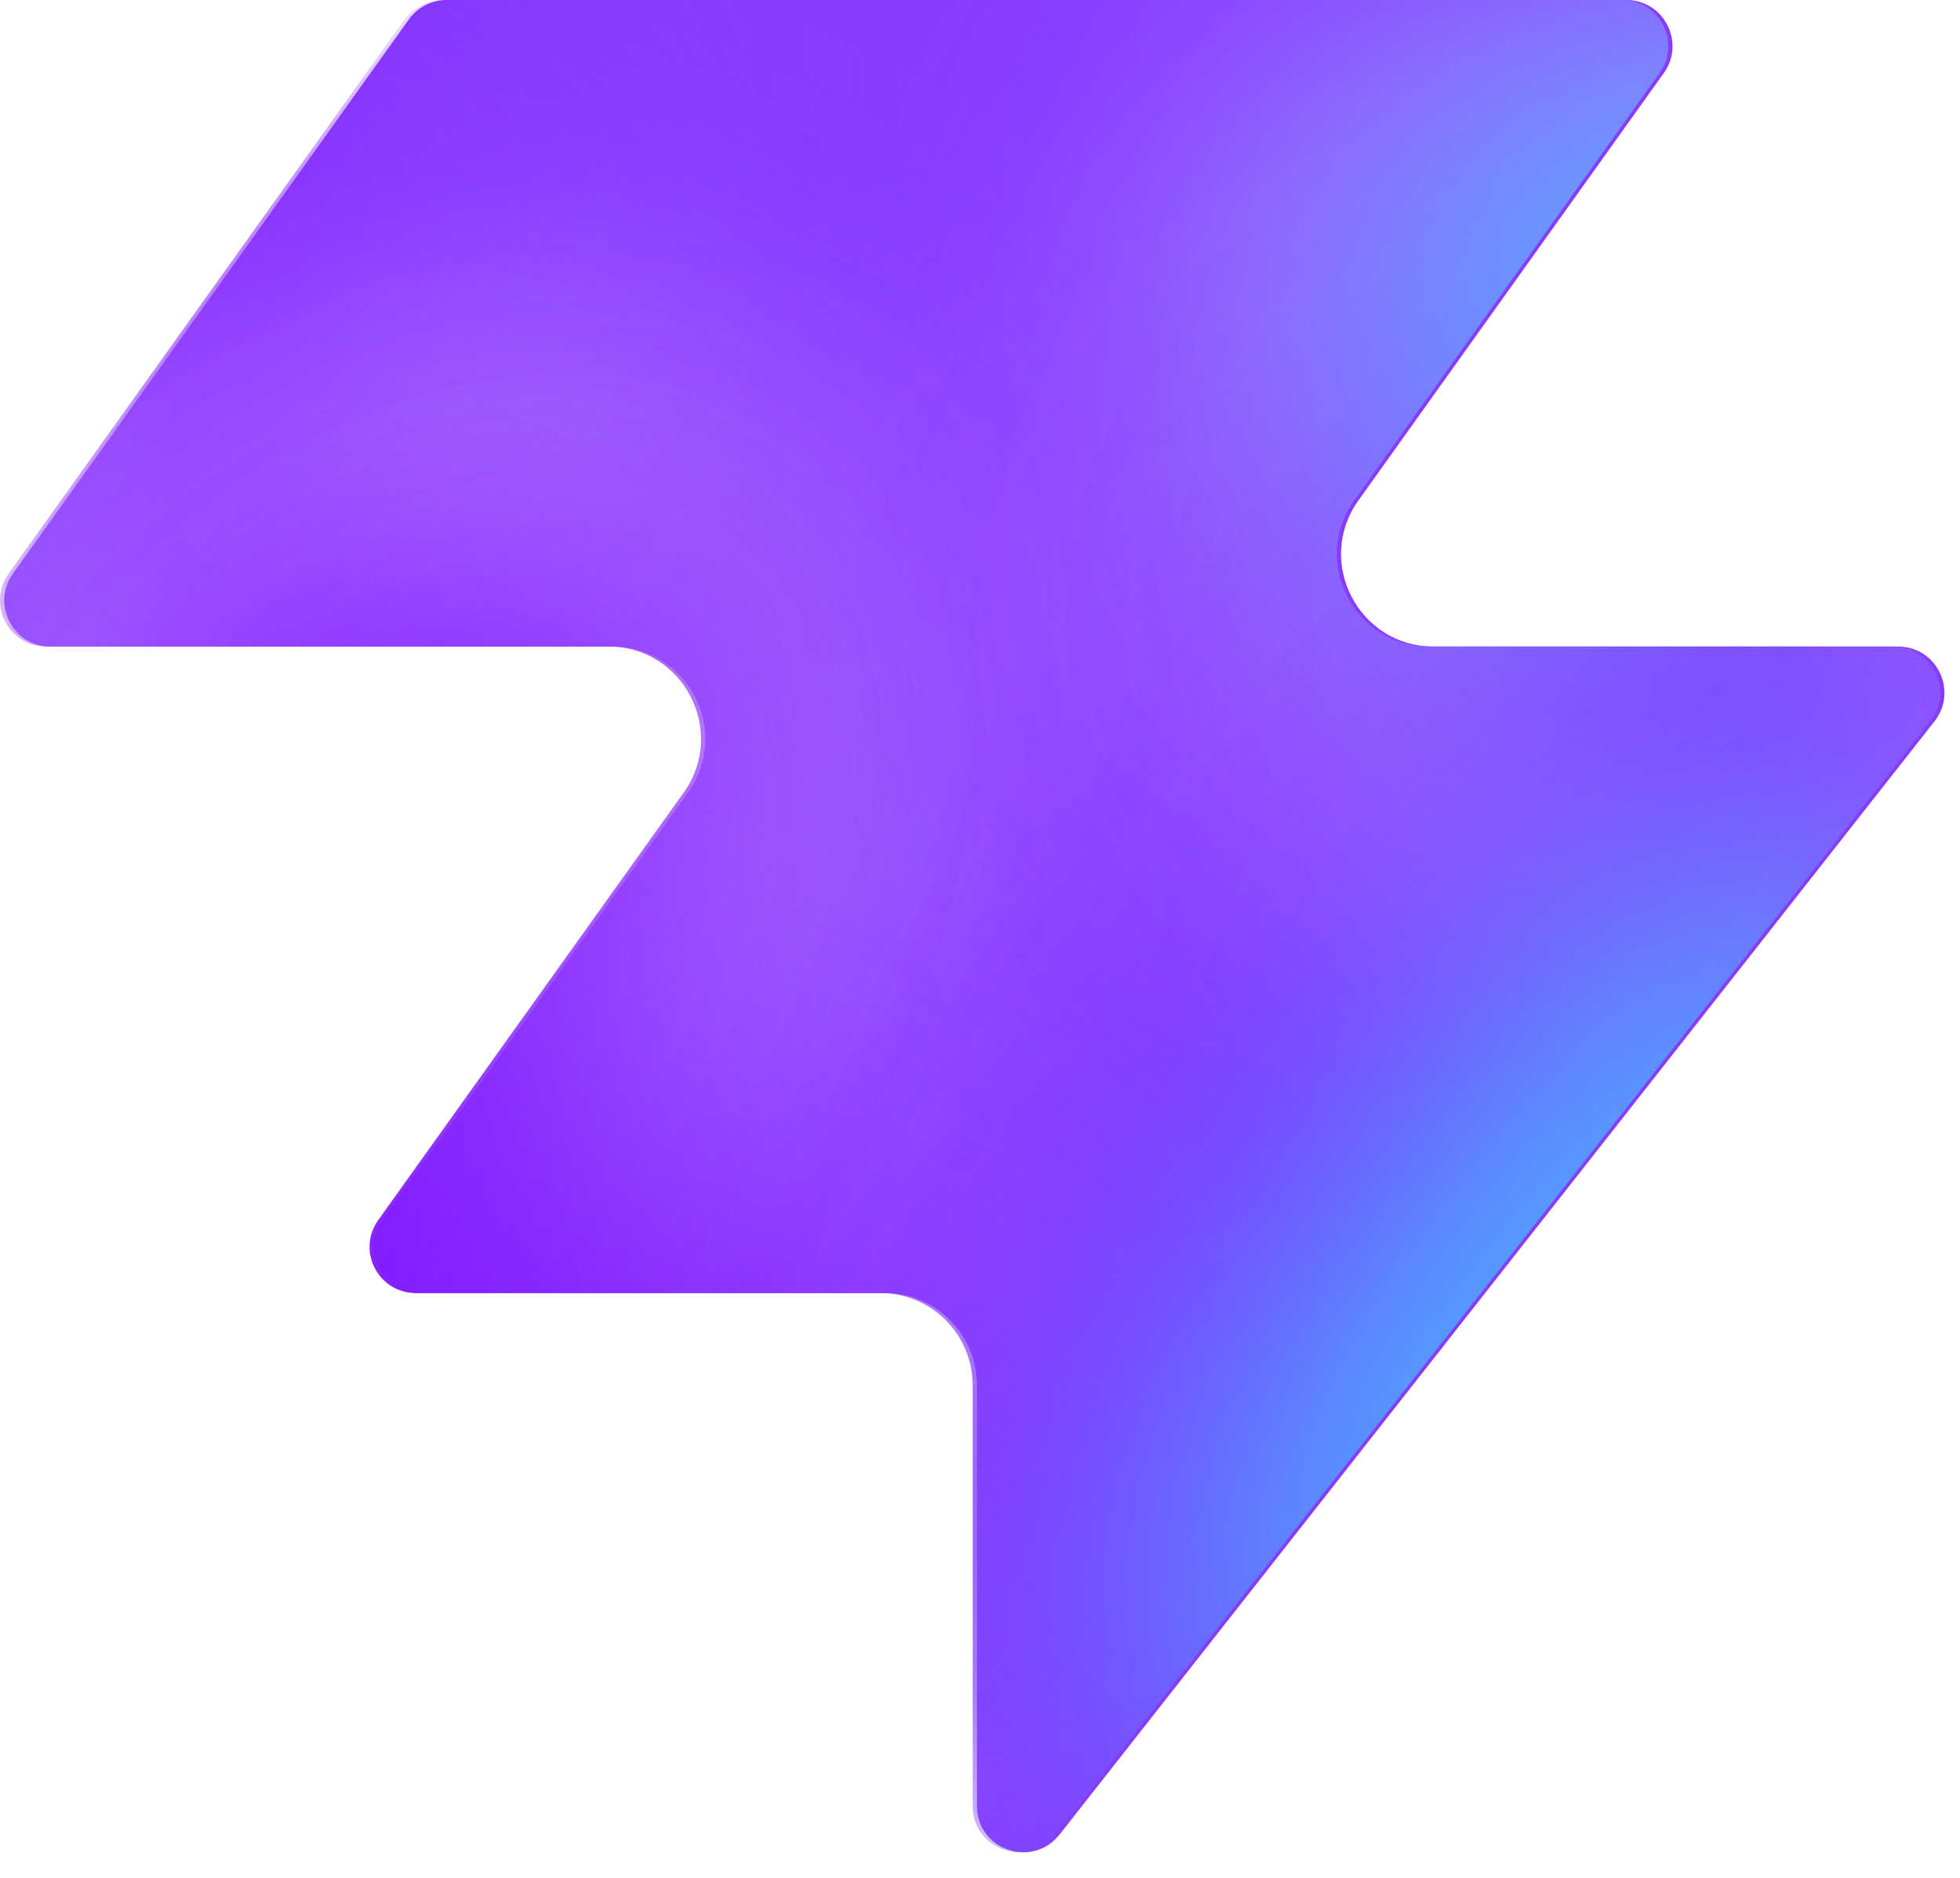
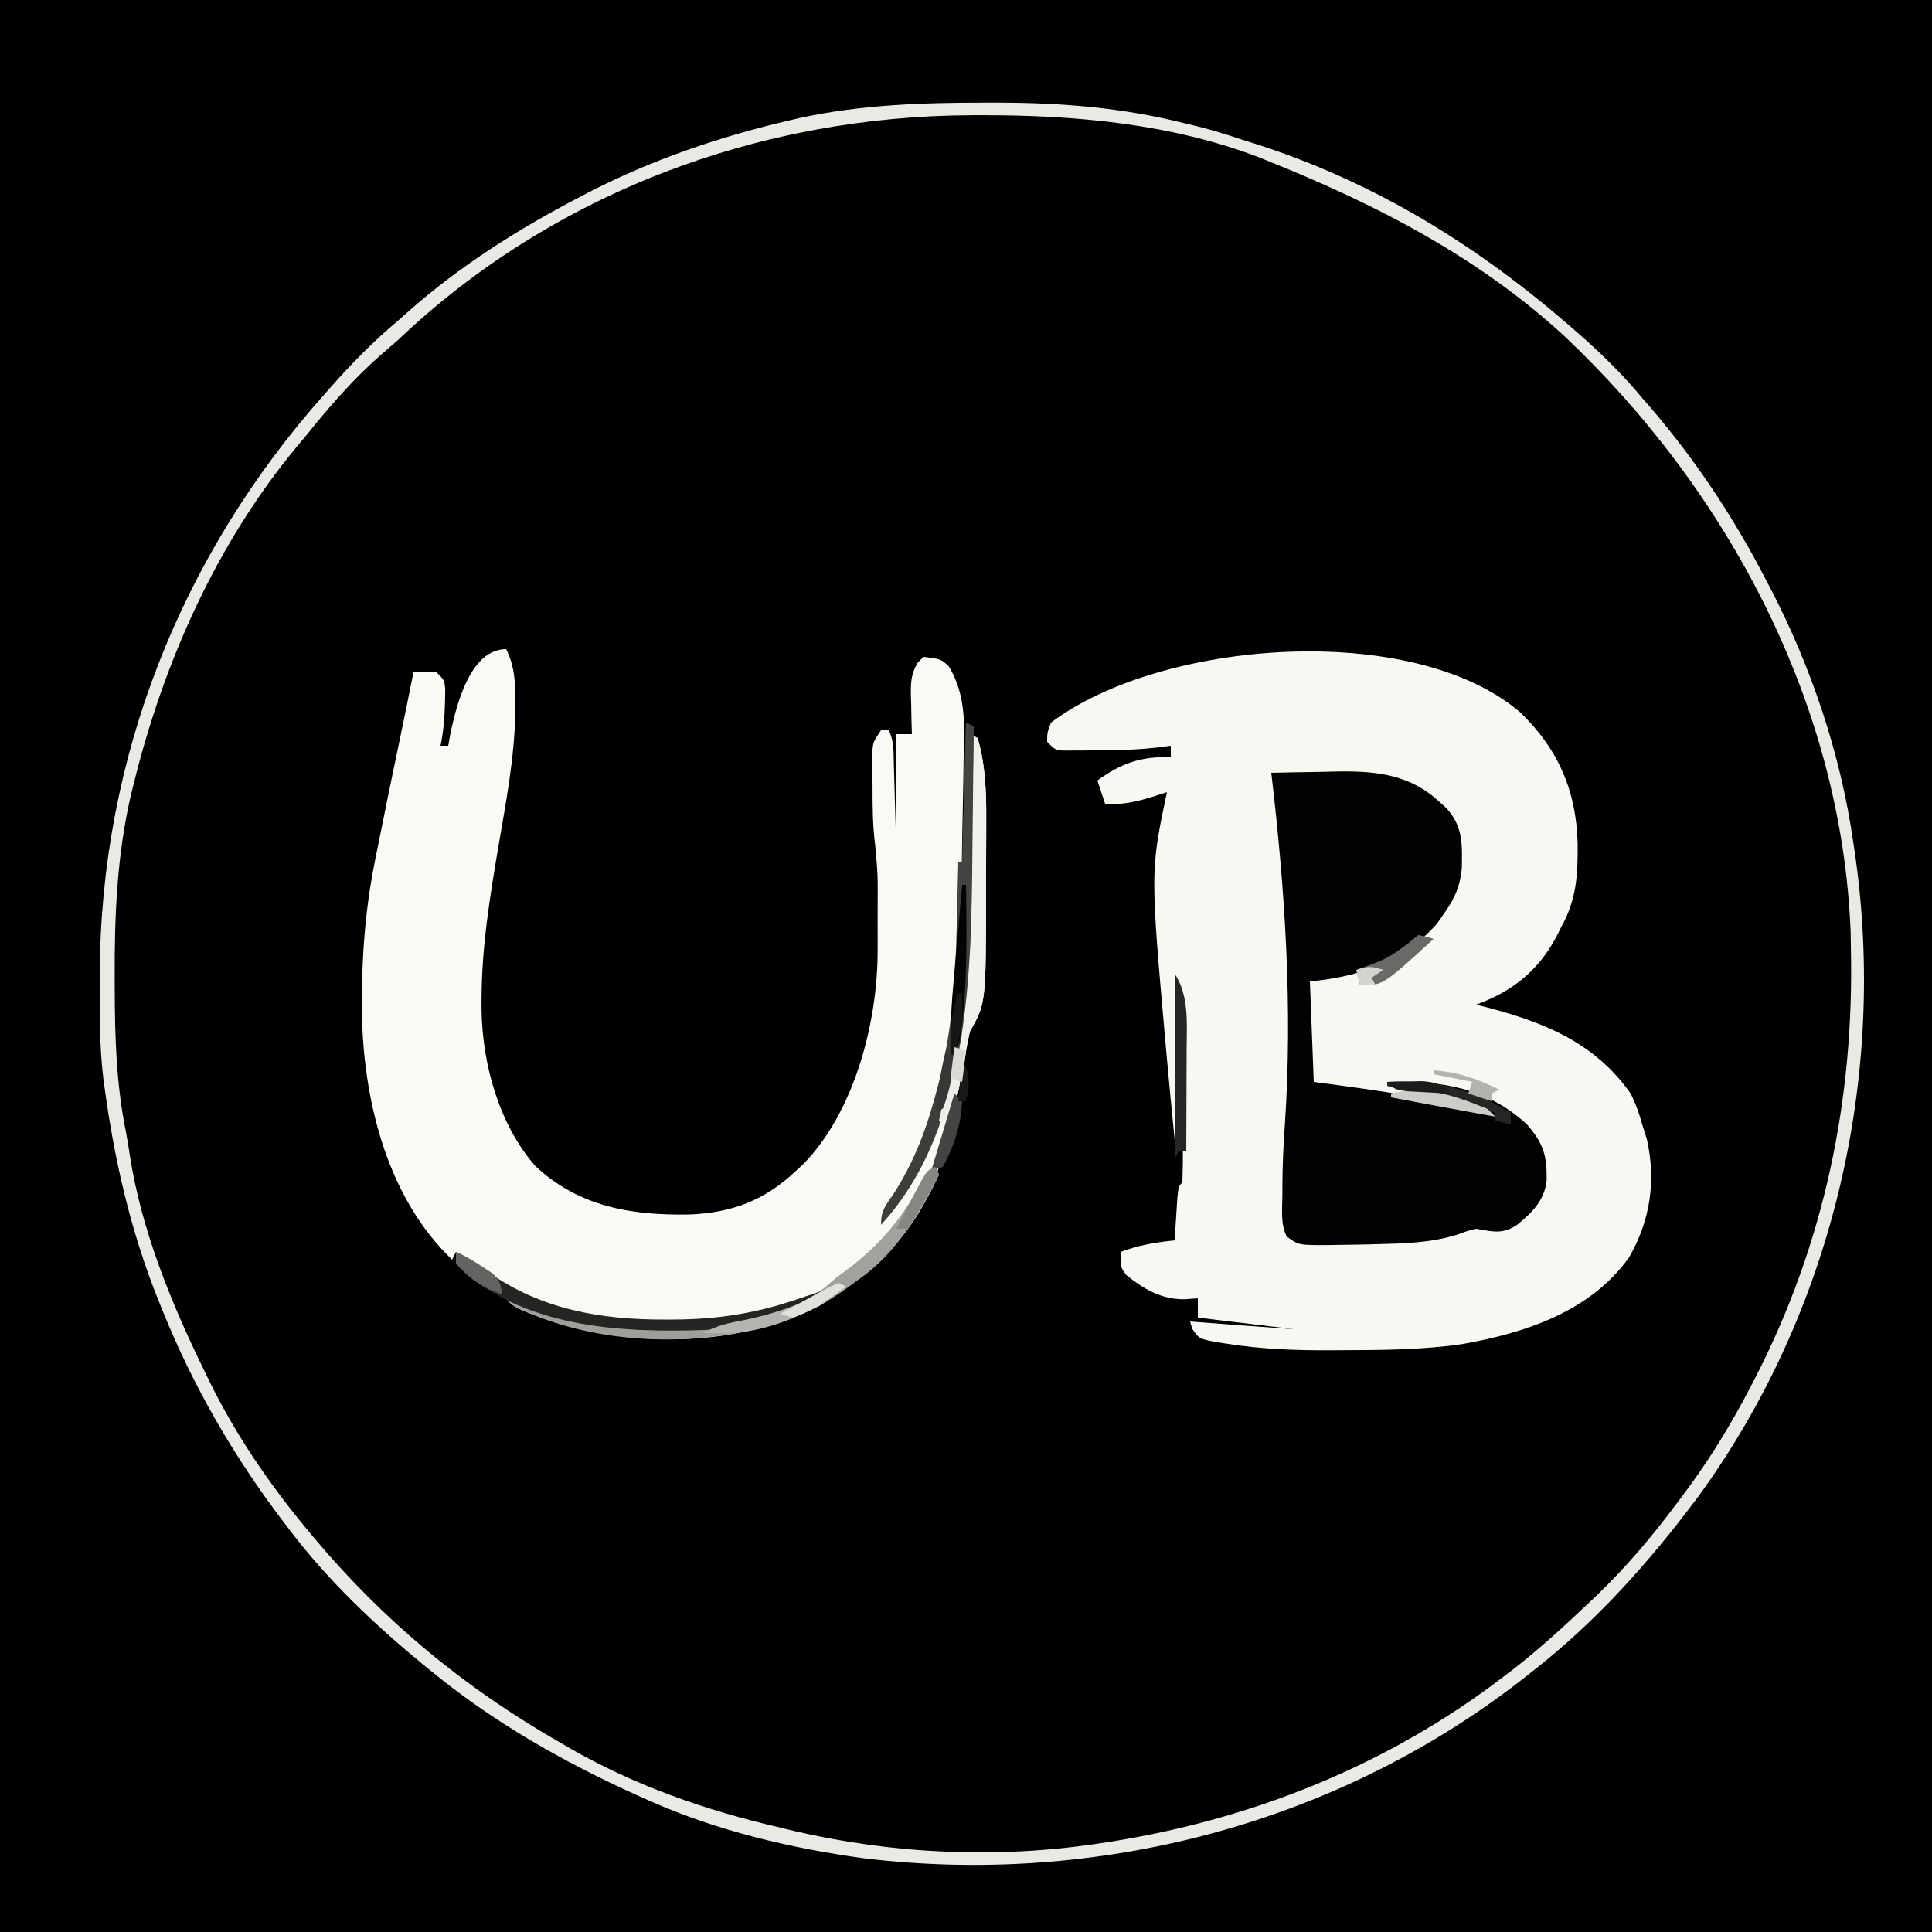
- <svg xmlns="http://www.w3.org/2000/svg" width="48" height="46" fill="none" viewBox="0 0 48 46">
-   <path fill="#863bff" d="M25.946 44.938c-.664.845-2.021.375-2.021-.698V33.937a2.26 2.26 0 0 0-2.262-2.262H10.287c-.92 0-1.456-1.04-.92-1.788l7.48-10.471c1.07-1.497 0-3.578-1.842-3.578H1.237c-.92 0-1.456-1.04-.92-1.788L10.013.474c.214-.297.556-.474.92-.474h28.894c.92 0 1.456 1.04.92 1.788l-7.48 10.471c-1.07 1.498 0 3.579 1.842 3.579h11.377c.943 0 1.473 1.088.89 1.83L25.947 44.94z" style="fill:#863bff;fill:color(display-p3 .525 .23 1);fill-opacity:1" />
-   <mask id="a" width="48" height="46" x="0" y="0" maskUnits="userSpaceOnUse" style="mask-type:alpha">
-     <path fill="#000" d="M25.842 44.938c-.664.844-2.021.375-2.021-.698V33.937a2.26 2.26 0 0 0-2.262-2.262H10.183c-.92 0-1.456-1.04-.92-1.788l7.48-10.471c1.07-1.498 0-3.579-1.842-3.579H1.133c-.92 0-1.456-1.04-.92-1.787L9.91.473c.214-.297.556-.474.92-.474h28.894c.92 0 1.456 1.04.92 1.788l-7.48 10.471c-1.07 1.498 0 3.578 1.842 3.578h11.377c.943 0 1.473 1.088.89 1.832L25.843 44.94z" style="fill:#000;fill-opacity:1" />
-   </mask>
-   <g mask="url(#a)">
-     <g filter="url(#b)">
-       <ellipse cx="5.508" cy="14.704" fill="#ede6ff" rx="5.508" ry="14.704" style="fill:#ede6ff;fill:color(display-p3 .927 .903 1);fill-opacity:1" transform="matrix(.00324 1 1 -.00324 -4.47 31.516)" />
-     </g>
-     <g filter="url(#c)">
-       <ellipse cx="10.399" cy="29.851" fill="#ede6ff" rx="10.399" ry="29.851" style="fill:#ede6ff;fill:color(display-p3 .927 .903 1);fill-opacity:1" transform="matrix(.00324 1 1 -.00324 -39.328 7.883)" />
-     </g>
-     <g filter="url(#d)">
-       <ellipse cx="5.508" cy="30.487" fill="#7e14ff" rx="5.508" ry="30.487" style="fill:#7e14ff;fill:color(display-p3 .492 .077 1);fill-opacity:1" transform="rotate(89.814 -25.913 -14.639)scale(1 -1)" />
-     </g>
-     <g filter="url(#e)">
-       <ellipse cx="5.508" cy="30.599" fill="#7e14ff" rx="5.508" ry="30.599" style="fill:#7e14ff;fill:color(display-p3 .492 .077 1);fill-opacity:1" transform="rotate(89.814 -32.644 -3.334)scale(1 -1)" />
-     </g>
-     <g filter="url(#f)">
-       <ellipse cx="5.508" cy="30.599" fill="#7e14ff" rx="5.508" ry="30.599" style="fill:#7e14ff;fill:color(display-p3 .492 .077 1);fill-opacity:1" transform="matrix(.00324 1 1 -.00324 -34.34 30.47)" />
-     </g>
-     <g filter="url(#g)">
-       <ellipse cx="14.072" cy="22.078" fill="#ede6ff" rx="14.072" ry="22.078" style="fill:#ede6ff;fill:color(display-p3 .927 .903 1);fill-opacity:1" transform="rotate(93.35 24.506 48.493)scale(-1 1)" />
-     </g>
-     <g filter="url(#h)">
-       <ellipse cx="3.47" cy="21.501" fill="#7e14ff" rx="3.47" ry="21.501" style="fill:#7e14ff;fill:color(display-p3 .492 .077 1);fill-opacity:1" transform="rotate(89.009 28.708 47.59)scale(-1 1)" />
-     </g>
-     <g filter="url(#i)">
-       <ellipse cx="3.47" cy="21.501" fill="#7e14ff" rx="3.47" ry="21.501" style="fill:#7e14ff;fill:color(display-p3 .492 .077 1);fill-opacity:1" transform="rotate(89.009 28.708 47.59)scale(-1 1)" />
-     </g>
-     <g filter="url(#j)">
-       <ellipse cx=".387" cy="8.972" fill="#7e14ff" rx="4.407" ry="29.108" style="fill:#7e14ff;fill:color(display-p3 .492 .077 1);fill-opacity:1" transform="rotate(39.51 .387 8.972)" />
-     </g>
-     <g filter="url(#k)">
-       <ellipse cx="47.523" cy="-6.092" fill="#7e14ff" rx="4.407" ry="29.108" style="fill:#7e14ff;fill:color(display-p3 .492 .077 1);fill-opacity:1" transform="rotate(37.892 47.523 -6.092)" />
-     </g>
-     <g filter="url(#l)">
-       <ellipse cx="41.412" cy="6.333" fill="#47bfff" rx="5.971" ry="9.665" style="fill:#47bfff;fill:color(display-p3 .28 .748 1);fill-opacity:1" transform="rotate(37.892 41.412 6.333)" />
-     </g>
-     <g filter="url(#m)">
-       <ellipse cx="-1.879" cy="38.332" fill="#7e14ff" rx="4.407" ry="29.108" style="fill:#7e14ff;fill:color(display-p3 .492 .077 1);fill-opacity:1" transform="rotate(37.892 -1.88 38.332)" />
-     </g>
-     <g filter="url(#n)">
-       <ellipse cx="-1.879" cy="38.332" fill="#7e14ff" rx="4.407" ry="29.108" style="fill:#7e14ff;fill:color(display-p3 .492 .077 1);fill-opacity:1" transform="rotate(37.892 -1.88 38.332)" />
-     </g>
-     <g filter="url(#o)">
-       <ellipse cx="35.651" cy="29.907" fill="#7e14ff" rx="4.407" ry="29.108" style="fill:#7e14ff;fill:color(display-p3 .492 .077 1);fill-opacity:1" transform="rotate(37.892 35.651 29.907)" />
-     </g>
-     <g filter="url(#p)">
-       <ellipse cx="38.418" cy="32.4" fill="#47bfff" rx="5.971" ry="15.297" style="fill:#47bfff;fill:color(display-p3 .28 .748 1);fill-opacity:1" transform="rotate(37.892 38.418 32.4)" />
-     </g>
-   </g>
-   <defs>
-     <filter id="b" width="60.045" height="41.654" x="-19.77" y="16.149" color-interpolation-filters="sRGB" filterUnits="userSpaceOnUse">
-       <feFlood flood-opacity="0" result="BackgroundImageFix" />
-       <feBlend in="SourceGraphic" in2="BackgroundImageFix" result="shape" />
-       <feGaussianBlur result="effect1_foregroundBlur_2002_17158" stdDeviation="7.659" />
-     </filter>
-     <filter id="c" width="90.34" height="51.437" x="-54.613" y="-7.533" color-interpolation-filters="sRGB" filterUnits="userSpaceOnUse">
-       <feFlood flood-opacity="0" result="BackgroundImageFix" />
-       <feBlend in="SourceGraphic" in2="BackgroundImageFix" result="shape" />
-       <feGaussianBlur result="effect1_foregroundBlur_2002_17158" stdDeviation="7.659" />
-     </filter>
-     <filter id="d" width="79.355" height="29.4" x="-49.64" y="2.03" color-interpolation-filters="sRGB" filterUnits="userSpaceOnUse">
-       <feFlood flood-opacity="0" result="BackgroundImageFix" />
-       <feBlend in="SourceGraphic" in2="BackgroundImageFix" result="shape" />
-       <feGaussianBlur result="effect1_foregroundBlur_2002_17158" stdDeviation="4.596" />
-     </filter>
-     <filter id="e" width="79.579" height="29.4" x="-45.045" y="20.029" color-interpolation-filters="sRGB" filterUnits="userSpaceOnUse">
-       <feFlood flood-opacity="0" result="BackgroundImageFix" />
-       <feBlend in="SourceGraphic" in2="BackgroundImageFix" result="shape" />
-       <feGaussianBlur result="effect1_foregroundBlur_2002_17158" stdDeviation="4.596" />
-     </filter>
-     <filter id="f" width="79.579" height="29.4" x="-43.513" y="21.178" color-interpolation-filters="sRGB" filterUnits="userSpaceOnUse">
-       <feFlood flood-opacity="0" result="BackgroundImageFix" />
-       <feBlend in="SourceGraphic" in2="BackgroundImageFix" result="shape" />
-       <feGaussianBlur result="effect1_foregroundBlur_2002_17158" stdDeviation="4.596" />
-     </filter>
-     <filter id="g" width="74.749" height="58.852" x="15.756" y="-17.901" color-interpolation-filters="sRGB" filterUnits="userSpaceOnUse">
-       <feFlood flood-opacity="0" result="BackgroundImageFix" />
-       <feBlend in="SourceGraphic" in2="BackgroundImageFix" result="shape" />
-       <feGaussianBlur result="effect1_foregroundBlur_2002_17158" stdDeviation="7.659" />
-     </filter>
-     <filter id="h" width="61.377" height="25.362" x="23.548" y="2.284" color-interpolation-filters="sRGB" filterUnits="userSpaceOnUse">
-       <feFlood flood-opacity="0" result="BackgroundImageFix" />
-       <feBlend in="SourceGraphic" in2="BackgroundImageFix" result="shape" />
-       <feGaussianBlur result="effect1_foregroundBlur_2002_17158" stdDeviation="4.596" />
-     </filter>
-     <filter id="i" width="61.377" height="25.362" x="23.548" y="2.284" color-interpolation-filters="sRGB" filterUnits="userSpaceOnUse">
-       <feFlood flood-opacity="0" result="BackgroundImageFix" />
-       <feBlend in="SourceGraphic" in2="BackgroundImageFix" result="shape" />
-       <feGaussianBlur result="effect1_foregroundBlur_2002_17158" stdDeviation="4.596" />
-     </filter>
-     <filter id="j" width="56.045" height="63.649" x="-27.636" y="-22.853" color-interpolation-filters="sRGB" filterUnits="userSpaceOnUse">
-       <feFlood flood-opacity="0" result="BackgroundImageFix" />
-       <feBlend in="SourceGraphic" in2="BackgroundImageFix" result="shape" />
-       <feGaussianBlur result="effect1_foregroundBlur_2002_17158" stdDeviation="4.596" />
-     </filter>
-     <filter id="k" width="54.814" height="64.646" x="20.116" y="-38.415" color-interpolation-filters="sRGB" filterUnits="userSpaceOnUse">
-       <feFlood flood-opacity="0" result="BackgroundImageFix" />
-       <feBlend in="SourceGraphic" in2="BackgroundImageFix" result="shape" />
-       <feGaussianBlur result="effect1_foregroundBlur_2002_17158" stdDeviation="4.596" />
-     </filter>
-     <filter id="l" width="33.541" height="35.313" x="24.641" y="-11.323" color-interpolation-filters="sRGB" filterUnits="userSpaceOnUse">
-       <feFlood flood-opacity="0" result="BackgroundImageFix" />
-       <feBlend in="SourceGraphic" in2="BackgroundImageFix" result="shape" />
-       <feGaussianBlur result="effect1_foregroundBlur_2002_17158" stdDeviation="4.596" />
-     </filter>
-     <filter id="m" width="54.814" height="64.646" x="-29.286" y="6.009" color-interpolation-filters="sRGB" filterUnits="userSpaceOnUse">
-       <feFlood flood-opacity="0" result="BackgroundImageFix" />
-       <feBlend in="SourceGraphic" in2="BackgroundImageFix" result="shape" />
-       <feGaussianBlur result="effect1_foregroundBlur_2002_17158" stdDeviation="4.596" />
-     </filter>
-     <filter id="n" width="54.814" height="64.646" x="-29.286" y="6.009" color-interpolation-filters="sRGB" filterUnits="userSpaceOnUse">
-       <feFlood flood-opacity="0" result="BackgroundImageFix" />
-       <feBlend in="SourceGraphic" in2="BackgroundImageFix" result="shape" />
-       <feGaussianBlur result="effect1_foregroundBlur_2002_17158" stdDeviation="4.596" />
-     </filter>
-     <filter id="o" width="54.814" height="64.646" x="8.244" y="-2.416" color-interpolation-filters="sRGB" filterUnits="userSpaceOnUse">
-       <feFlood flood-opacity="0" result="BackgroundImageFix" />
-       <feBlend in="SourceGraphic" in2="BackgroundImageFix" result="shape" />
-       <feGaussianBlur result="effect1_foregroundBlur_2002_17158" stdDeviation="4.596" />
-     </filter>
-     <filter id="p" width="39.409" height="43.623" x="18.713" y="10.588" color-interpolation-filters="sRGB" filterUnits="userSpaceOnUse">
-       <feFlood flood-opacity="0" result="BackgroundImageFix" />
-       <feBlend in="SourceGraphic" in2="BackgroundImageFix" result="shape" />
-       <feGaussianBlur result="effect1_foregroundBlur_2002_17158" stdDeviation="4.596" />
-     </filter>
-   </defs>
+ <svg xmlns="http://www.w3.org/2000/svg" version="1.1" width="500" height="500">
+   <path d="M0 0 C165 0 330 0 500 0 C500 165 500 330 500 500 C335 500 170 500 0 500 C0 335 0 170 0 0 Z " fill="#000000" transform="translate(0,0)" />
+   <path d="M0 0 C165 0 330 0 500 0 C500 165 500 330 500 500 C335 500 170 500 0 500 C0 335 0 170 0 0 Z M211 30 C209.885 30.199 208.77 30.398 207.621 30.602 C205.044 31.101 202.492 31.65 199.938 32.25 C199.031 32.463 198.124 32.675 197.19 32.895 C166.926 40.264 136.67 54.59 113 75 C111.957 75.874 110.913 76.746 109.867 77.617 C96.677 88.463 96.677 88.463 84.883 100.754 C83.492 102.413 82.064 104.042 80.617 105.652 C51.301 138.572 31.922 182.247 27 226 C26.907 226.794 26.814 227.588 26.719 228.406 C25.848 236.717 25.758 245.027 25.75 253.375 C25.749 254.126 25.748 254.876 25.747 255.65 C25.757 267.149 26.389 278.262 28.547 289.584 C29.022 292.117 29.436 294.655 29.844 297.199 C38.628 349.912 69.974 400.254 112 433 C113.421 434.164 113.421 434.164 114.871 435.352 C159.849 471.448 218.954 486.792 275.914 481.426 C281.639 480.791 287.319 479.949 293 479 C293.685 478.893 294.371 478.786 295.077 478.676 C315.997 475.374 335.963 468.09 355 459 C355.774 458.631 356.548 458.263 357.346 457.883 C374.441 449.61 389.872 438.638 404 426 C404.879 425.23 405.758 424.461 406.664 423.668 C425.434 407.077 440.705 387.778 453 366 C453.561 365.023 453.561 365.023 454.132 364.025 C460.32 353.165 464.959 341.984 469.188 330.233 C469.848 328.419 470.542 326.618 471.246 324.82 C475.641 313.569 477.871 301.651 479.688 289.75 C479.807 288.971 479.926 288.193 480.049 287.391 C482.992 266.963 483.509 245.465 480.312 225.041 C479.978 222.859 479.693 220.674 479.41 218.484 C473.379 173.936 452.027 132.228 421.43 99.617 C419.482 97.519 417.629 95.397 415.812 93.188 C413.231 90.146 410.397 87.561 407.352 84.988 C405.656 83.555 403.987 82.09 402.336 80.605 C381.223 61.806 355.899 48.111 329.313 38.811 C327.219 38.077 325.138 37.315 323.059 36.543 C313.766 33.225 304.326 31.152 294.616 29.458 C292.839 29.147 291.066 28.811 289.298 28.454 C279.268 26.609 269.261 26.663 259.092 26.684 C256.034 26.687 252.976 26.664 249.918 26.639 C236.703 26.596 224.008 27.678 211 30 Z " fill="#000000" transform="translate(0,0)" />
+   <path d="M0 0 C9.875 9.463 14.59 20.396 14.917 34.02 C14.986 42.079 14.66 48.51 10.625 55.688 C10.201 56.537 9.777 57.386 9.34 58.262 C4.645 67.011 -2.099 72.332 -11.375 75.688 C-10.732 75.846 -10.089 76.005 -9.426 76.168 C5.923 80.131 19.203 85.311 28.625 98.688 C29.959 101.29 30.839 103.876 31.625 106.688 C32.017 107.925 32.409 109.162 32.812 110.438 C35.268 121.182 33.736 131.687 28.152 141.195 C18.13 155.174 1.214 160.701 -15.062 163.556 C-25.414 165.044 -35.812 165.09 -46.25 165.125 C-47.553 165.134 -47.553 165.134 -48.882 165.144 C-58.016 165.186 -66.978 164.867 -76.008 163.41 C-76.724 163.303 -77.441 163.195 -78.179 163.084 C-83.023 162.195 -83.023 162.195 -84.835 159.58 C-85.014 158.955 -85.192 158.331 -85.375 157.688 C-84.599 157.748 -83.823 157.809 -83.023 157.871 C-74.809 158.508 -66.593 159.106 -58.375 159.688 C-70.75 158.202 -70.75 158.202 -83.375 156.688 C-83.375 155.037 -83.375 153.387 -83.375 151.688 C-84.53 151.77 -85.685 151.852 -86.875 151.938 C-92.894 151.938 -97.266 149.375 -101.875 145.688 C-103.375 143.688 -103.375 143.688 -103.375 139.688 C-98.665 137.921 -94.344 137.202 -89.375 136.688 C-89.284 135.189 -89.284 135.189 -89.191 133.66 C-89.108 132.37 -89.024 131.079 -88.938 129.75 C-88.856 128.462 -88.775 127.174 -88.691 125.848 C-88.375 122.688 -88.375 122.688 -87.375 121.688 C-87.274 118.606 -87.235 115.547 -87.242 112.465 C-87.241 111.531 -87.24 110.597 -87.239 109.634 C-87.239 107.65 -87.24 105.665 -87.245 103.68 C-87.25 100.662 -87.245 97.645 -87.238 94.627 C-87.239 92.698 -87.24 90.769 -87.242 88.84 C-87.24 87.944 -87.238 87.048 -87.236 86.124 C-87.239 85.267 -87.242 84.41 -87.246 83.527 C-87.246 82.784 -87.247 82.041 -87.248 81.275 C-87.422 77.73 -87.935 74.209 -88.375 70.688 C-88.375 83.888 -88.375 97.088 -88.375 110.688 C-88.705 110.688 -89.035 110.688 -89.375 110.688 C-90.08 103.691 -90.741 96.691 -91.375 89.688 C-91.519 88.107 -91.519 88.107 -91.666 86.494 C-95.694 41.202 -95.694 41.202 -91.375 20.688 C-92.027 20.904 -92.68 21.121 -93.352 21.344 C-98.15 22.873 -102.274 24.09 -107.375 23.688 C-108.035 21.707 -108.695 19.727 -109.375 17.688 C-103.384 13.304 -97.944 11.318 -90.375 11.688 C-90.375 10.697 -90.375 9.707 -90.375 8.688 C-91.634 8.849 -92.894 9.01 -94.191 9.176 C-99.571 9.771 -104.904 9.871 -110.312 9.875 C-111.257 9.887 -112.201 9.899 -113.174 9.912 C-114.524 9.915 -114.524 9.915 -115.902 9.918 C-116.714 9.922 -117.526 9.926 -118.363 9.93 C-120.375 9.688 -120.375 9.688 -122.375 7.688 C-122.375 5.312 -122.375 5.312 -121.375 2.688 C-92.86 -18.792 -27.732 -23.723 0 0 Z " fill="#F8F7F2" transform="translate(393.375,184.3125)" />
+   <path d="M0 0 C2.238 4.486 2.385 8.772 2.375 13.688 C2.373 14.992 2.373 14.992 2.37 16.322 C2.16 28.029 -0.033 39.486 -2 51 C-4.245 64.202 -6.353 77.203 -6.375 90.625 C-6.377 91.542 -6.378 92.46 -6.38 93.405 C-6.145 107.483 -1.862 122.986 7.52 133.742 C18.874 144.406 32.642 146.585 47.484 146.309 C58.437 145.861 66.988 142.633 75 135 C75.602 134.45 76.204 133.899 76.824 133.332 C90.131 119.786 96.115 96.652 96.133 78.133 C96.135 76.186 96.135 76.186 96.137 74.199 C96.135 73.529 96.133 72.86 96.13 72.169 C96.125 70.138 96.13 68.106 96.137 66.074 C96.181 58.412 96.181 58.412 95.504 50.793 C94.812 45.584 94.816 40.436 94.812 35.188 C94.8 34.152 94.788 33.116 94.775 32.049 C94.773 31.057 94.772 30.065 94.77 29.043 C94.765 28.146 94.761 27.249 94.757 26.325 C95 24 95 24 97 21 C97.66 21 98.32 21 99 21 C100.45 23.899 100.221 26.523 100.316 29.758 C100.355 30.971 100.393 32.184 100.432 33.434 C100.475 34.982 100.518 36.53 100.562 38.125 C100.779 45.488 100.779 45.488 101 53 C101 42.77 101 32.54 101 22 C102.32 22 103.64 22 105 22 C104.965 20.891 104.93 19.783 104.895 18.641 C104.866 17.177 104.839 15.714 104.812 14.25 C104.787 13.52 104.762 12.791 104.736 12.039 C104.69 8.655 104.747 6.421 106.512 3.484 C107.003 2.995 107.494 2.505 108 2 C112.516 2.545 112.516 2.545 114.569 4.475 C119.195 12.192 118.593 20.165 118.375 28.836 C118.351 30.481 118.328 32.127 118.308 33.773 C118.259 37.218 118.194 40.662 118.115 44.106 C118.015 48.463 117.95 52.82 117.897 57.178 C117.853 60.58 117.794 63.981 117.732 67.382 C117.703 68.985 117.677 70.588 117.655 72.191 C117.429 87.197 115.686 102.154 111.812 116.688 C111.609 117.457 111.405 118.227 111.196 119.02 C108.23 129.512 103.159 139.043 97 148 C118.971 119.619 119.213 83.61 119.625 49.312 C119.662 46.653 119.702 43.993 119.742 41.334 C119.837 34.889 119.922 28.445 120 22 C120.66 22.33 121.32 22.66 122 23 C124.105 30.143 124.287 37.545 124.23 44.934 C124.23 45.933 124.23 46.932 124.229 47.961 C124.226 50.058 124.218 52.155 124.206 54.251 C124.188 57.426 124.185 60.601 124.186 63.775 C124.142 91.629 124.142 91.629 120 99 C119.464 101.443 119.011 103.904 118.625 106.375 C117.505 113.081 115.788 119.417 113.625 125.859 C112.673 128.714 112 130.965 112 134 C107.521 149.837 94.767 161.852 81 170 C59.977 180.576 33.409 180.888 11.227 173.793 C1.876 170.377 1.876 170.377 -1 167 C-0.466 167.182 0.067 167.364 0.617 167.551 C14.429 172.21 27.128 175.386 41.812 175.312 C42.955 175.308 44.098 175.304 45.275 175.3 C57.398 175.138 67.903 173.037 79 168 C77.783 168.433 76.566 168.866 75.312 169.312 C64.145 172.981 53.635 174.557 41.875 174.5 C41.2 174.499 40.526 174.497 39.831 174.496 C19.128 174.387 3.005 169.357 -13 156 C-13.33 156.66 -13.66 157.32 -14 158 C-30.356 142.34 -36.549 118.313 -37.289 96.32 C-37.556 82.233 -36.766 68.799 -34 55 C-33.86 54.295 -33.719 53.59 -33.574 52.864 C-31.55 42.709 -29.467 32.568 -27.343 22.434 C-26.197 16.962 -25.082 11.485 -24 6 C-21.125 5.875 -21.125 5.875 -18 6 C-16 8 -16 8 -15.77 10.391 C-15.844 15.355 -15.946 20.123 -17 25 C-16.34 25 -15.68 25 -15 25 C-14.773 23.742 -14.546 22.484 -14.312 21.188 C-12.609 13.538 -9.037 0 0 0 Z " fill="#FAF9F4" transform="translate(131,168)" />
+   <path d="M0 0 C1.545 -0.003 1.545 -0.003 3.121 -0.005 C20.005 0.007 35.765 1.281 52.188 5.438 C52.904 5.608 53.621 5.778 54.359 5.954 C58.378 6.918 62.272 8.119 66.188 9.438 C67.652 9.899 69.117 10.36 70.582 10.82 C101.447 20.81 127.89 37.225 152.188 58.438 C152.692 58.878 153.197 59.318 153.717 59.771 C159.671 64.993 165.14 70.343 170.188 76.438 C170.922 77.284 171.657 78.131 172.414 79.004 C184.158 92.706 193.909 107.413 202.188 123.438 C202.57 124.166 202.953 124.894 203.347 125.645 C213.926 145.988 221.587 168.712 224.812 191.438 C224.934 192.237 225.055 193.036 225.18 193.859 C233.706 252.061 219.449 313.05 184.754 360.669 C172.088 377.668 158.006 393.45 141.188 406.438 C140.267 407.163 139.347 407.889 138.398 408.637 C90.476 445.644 28.893 461.603 -31.125 454.375 C-49.971 451.826 -69.412 447.212 -86.812 439.438 C-87.731 439.029 -88.649 438.621 -89.595 438.2 C-109.133 429.394 -127.255 419.091 -143.812 405.438 C-144.372 404.979 -144.932 404.521 -145.509 404.048 C-158.134 393.654 -169.888 382.479 -179.812 369.438 C-180.531 368.501 -180.531 368.501 -181.264 367.545 C-194.24 350.52 -204.807 332.296 -212.812 312.438 C-213.274 311.306 -213.274 311.306 -213.745 310.151 C-220.961 292.247 -225.254 273.55 -227.812 254.438 C-227.909 253.724 -228.005 253.01 -228.105 252.275 C-229.054 244.206 -229.013 236.112 -229 228 C-228.999 227.243 -228.998 226.486 -228.997 225.706 C-228.847 169.744 -208.024 117.192 -170.812 75.438 C-170.344 74.908 -169.876 74.378 -169.394 73.832 C-163.872 67.601 -158.22 61.769 -151.812 56.438 C-150.905 55.631 -149.998 54.824 -149.062 53.992 C-135.705 42.189 -120.596 32.662 -104.812 24.438 C-104.101 24.065 -103.389 23.693 -102.656 23.31 C-86.063 14.756 -68.541 8.796 -50.375 4.562 C-49.561 4.371 -48.747 4.18 -47.909 3.983 C-32.066 0.529 -16.156 -0.001 0 0 Z M-151.812 61.438 C-153.222 62.674 -154.639 63.904 -156.062 65.125 C-163.482 71.611 -169.65 78.753 -175.812 86.438 C-176.461 87.207 -177.109 87.977 -177.777 88.77 C-198.75 113.945 -212.46 144.822 -220.25 176.438 C-220.485 177.391 -220.72 178.344 -220.963 179.326 C-224.536 194.853 -225.187 210.32 -225.125 226.188 C-225.124 227.111 -225.123 228.034 -225.121 228.986 C-225.09 241.626 -224.748 253.975 -222.214 266.401 C-221.823 268.385 -221.523 270.386 -221.227 272.387 C-218.175 291.984 -210.481 310.71 -201.812 328.438 C-201.277 329.544 -201.277 329.544 -200.731 330.674 C-193.104 346.291 -183.163 360.295 -171.812 373.438 C-170.774 374.642 -170.774 374.642 -169.715 375.871 C-152.333 395.588 -132.595 411.407 -109.812 424.438 C-109.235 424.775 -108.657 425.112 -108.062 425.46 C-90.877 435.448 -72.125 441.989 -52.812 446.438 C-51.652 446.721 -50.492 447.005 -49.297 447.297 C-23.26 453.343 3.748 454.513 30.188 450.438 C31.401 450.252 31.401 450.252 32.639 450.063 C69.572 444.19 104.432 430.21 134.188 407.438 C135.063 406.774 135.938 406.11 136.84 405.426 C143.628 400.139 149.95 394.354 156.188 388.438 C156.691 387.963 157.194 387.488 157.712 387 C165.71 379.408 172.608 371.276 179.188 362.438 C179.833 361.583 179.833 361.583 180.492 360.711 C187.252 351.738 193.009 342.404 198.188 332.438 C198.595 331.655 199.003 330.873 199.422 330.067 C217.422 295.044 225.117 257.613 224.188 218.438 C224.169 217.192 224.151 215.947 224.133 214.664 C221.836 155.617 192.364 100.373 150 60.375 C127.934 40.097 101.76 26.535 74.188 15.438 C72.66 14.819 72.66 14.819 71.102 14.188 C48.318 5.43 23.39 3.212 -0.812 3.25 C-1.98 3.251 -1.98 3.251 -3.171 3.253 C-58.142 3.396 -111.711 23.294 -151.812 61.438 Z " fill="#EAE9E4" transform="translate(254.8125,26.5625)" />
+   <path d="M0 0 C3.947 -0.1 7.893 -0.172 11.841 -0.22 C13.832 -0.249 15.822 -0.3 17.812 -0.352 C27.57 -0.45 36.099 0.601 43.5 7.5 C44.129 8.067 44.758 8.634 45.406 9.219 C49.657 13.97 49.42 18.572 49.316 24.738 C48.879 29.25 47.571 32.318 45 36 C44.299 37.011 43.597 38.021 42.875 39.062 C33.938 49.093 22.951 52.705 10 54 C10.33 62.58 10.66 71.16 11 80 C13.736 80.364 13.736 80.364 16.527 80.734 C29.867 82.548 42.989 84.506 56 88 C43.176 83.824 43.176 83.824 30 81 C30 80.67 30 80.34 30 80 C43.577 79.586 55.613 81.336 66.129 90.945 C70.464 95.939 71.366 99.037 71.273 105.465 C70.708 110.704 67.576 113.732 63.688 116.938 C59.862 119.507 57.506 118.764 53 118 C50.84 118.53 50.84 118.53 48.562 119.375 C41.529 121.695 34.339 121.812 27 122 C26.17 122.022 25.341 122.044 24.486 122.066 C21.907 122.125 19.329 122.161 16.75 122.188 C15.94 122.201 15.13 122.214 14.295 122.227 C7.046 122.237 7.046 122.237 4 120 C2.353 116.705 2.855 113.056 2.875 109.438 C2.877 108.574 2.879 107.71 2.881 106.821 C2.915 101.652 3.124 96.532 3.5 91.375 C5.589 60.951 3.578 30.225 0 0 Z " fill="#020202" transform="translate(329,200)" />
+   <path d="M0 0 C0.66 0.33 1.32 0.66 2 1 C4.105 8.143 4.287 15.545 4.23 22.934 C4.23 24.432 4.23 24.432 4.229 25.961 C4.226 28.058 4.218 30.155 4.206 32.251 C4.188 35.426 4.185 38.601 4.186 41.775 C4.142 69.591 4.142 69.591 0 77 C-0.61 79.663 -1.133 82.248 -1.562 84.938 C-2.419 90.083 -3.483 95.005 -5 100 C-5.99 100 -6.98 100 -8 100 C-7.598 98.237 -7.598 98.237 -7.188 96.438 C-6.79 94.625 -6.395 92.813 -6 91 C-5.759 89.921 -5.518 88.842 -5.27 87.73 C-0.994 67.698 -0.62 47.73 -0.375 27.312 C-0.338 24.653 -0.298 21.993 -0.258 19.334 C-0.163 12.889 -0.078 6.445 0 0 Z " fill="#F2F1EC" transform="translate(251,190)" />
+   <path d="M0 0 C0.495 0.99 0.495 0.99 1 2 C-7.001 19.928 -20.719 32.895 -39 39.938 C-61.038 47.023 -88.063 46.421 -109 36 C-110.855 34.344 -110.855 34.344 -112 33 C-111.466 33.182 -110.933 33.364 -110.383 33.551 C-96.571 38.21 -83.872 41.386 -69.188 41.312 C-68.045 41.308 -66.902 41.304 -65.725 41.3 C-57.451 41.189 -49.922 40.546 -42 38 C-41.062 37.698 -40.123 37.397 -39.156 37.086 C-33.882 35.178 -30.172 32.817 -26 29 C-24.566 27.933 -23.128 26.871 -21.688 25.812 C-13.589 19.5 -7.723 12.359 -3.191 3.152 C-2 1 -2 1 0 0 Z " fill="#9F9E9B" transform="translate(242,302)" />
+   <path d="M0 0 C0.66 0.33 1.32 0.66 2 1 C1.938 8.278 1.86 15.556 1.764 22.834 C1.72 26.217 1.682 29.599 1.654 32.982 C1.375 64.804 0.999 104.972 -22 130 C-22 126.263 -20.914 125.115 -18.812 122.062 C-13.118 113.263 -9.906 104.283 -7.312 94.188 C-7.11 93.406 -6.907 92.625 -6.699 91.821 C-3.456 78.513 -2.664 65.187 -2.375 51.562 C-2.337 50.041 -2.298 48.52 -2.258 46.998 C-2.163 43.332 -2.079 39.666 -2 36 C-1.67 36 -1.34 36 -1 36 C-0.67 24.12 -0.34 12.24 0 0 Z " fill="#3D3D3C" transform="translate(250,187)" />
+   <path d="M0 0 C3.141 1.449 5.739 3.237 8.5 5.312 C22.157 14.93 37.716 17.576 54.125 17.5 C54.798 17.5 55.471 17.5 56.164 17.5 C67.754 17.466 78.085 15.853 89 12 C90.154 11.616 91.307 11.232 92.496 10.836 C93.322 10.56 94.149 10.284 95 10 C88.183 17.618 74.828 19.595 65.087 20.173 C43.609 20.952 19.982 19.839 2.504 5.711 C0.832 3.809 0.384 2.477 0 0 Z " fill="#242423" transform="translate(118,324)" />
+   <path d="M0 0 C3.75 5.625 3.145 12.852 3.098 19.438 C3.096 20.586 3.096 20.586 3.093 21.757 C3.088 24.172 3.075 26.586 3.062 29 C3.057 30.65 3.053 32.299 3.049 33.949 C3.038 37.966 3.021 41.983 3 46 C2.34 46 1.68 46 1 46 C0.67 46.66 0.34 47.32 0 48 C0 32.16 0 16.32 0 0 Z " fill="#262625" transform="translate(304,252)" />
+   <path d="M0 0 C0.33 0.66 0.66 1.32 1 2 C0.005 4.23 -1.037 6.266 -2.25 8.375 C-2.606 8.995 -2.961 9.615 -3.327 10.253 C-8.131 18.284 -14.548 26.691 -23 31 C-26.312 31.688 -26.312 31.688 -29 32 C-26.795 29.678 -24.459 27.822 -21.875 25.938 C-13.688 19.588 -7.766 12.445 -3.191 3.152 C-2 1 -2 1 0 0 Z " fill="#A1A19E" transform="translate(242,302)" />
+   <path d="M0 0 C0.66 0.33 1.32 0.66 2 1 C1.67 20.47 1.34 39.94 1 60 C0.67 60 0.34 60 0 60 C-0.33 57.03 -0.66 54.06 -1 51 C-1.33 51 -1.66 51 -2 51 C-2 46.05 -2 41.1 -2 36 C-1.67 36 -1.34 36 -1 36 C-0.67 24.12 -0.34 12.24 0 0 Z " fill="#444342" transform="translate(250,187)" />
+   <path d="M0 0 C12.823 -0.391 20.927 1.419 32 8 C32 8.99 32 9.98 32 11 C30.68 10.67 29.36 10.34 28 10 C28 9.34 28 8.68 28 8 C26.931 7.71 26.931 7.71 25.84 7.414 C24.882 7.154 23.924 6.893 22.938 6.625 C21.927 6.35 20.916 6.076 19.875 5.793 C17.722 5.199 15.578 4.576 13.438 3.938 C9 2.727 4.518 1.855 0 1 C0 0.67 0 0.34 0 0 Z " fill="#262625" transform="translate(359,280)" />
+   <path d="M0 0 C0.33 0 0.66 0 1 0 C1.19 11.484 1.378 22.943 0.125 34.375 C0.047 35.122 -0.032 35.87 -0.113 36.64 C-0.739 41.739 -0.739 41.739 -3 44 C-3.061 38.104 -2.879 32.334 -2.344 26.465 C-2.277 25.701 -2.211 24.937 -2.142 24.149 C-1.932 21.745 -1.716 19.341 -1.5 16.938 C-1.355 15.292 -1.211 13.647 -1.066 12.002 C-0.715 8.001 -0.359 4 0 0 Z " fill="#030303" transform="translate(249,229)" />
+   <path d="M0 0 C2.164 0.363 2.164 0.363 4 1 C-9.107 13 -9.107 13 -15 13 C-15.33 11.68 -15.66 10.36 -16 9 C-15.348 8.769 -14.695 8.539 -14.023 8.301 C-7.879 6.01 -7.879 6.01 -2.625 2.188 C-1.326 1.105 -1.326 1.105 0 0 Z " fill="#6A6967" transform="translate(367,242)" />
+   <path d="M0 0 C0.66 0.33 1.32 0.66 2 1 C-7.233 8.108 -19.002 13.239 -30.812 13.062 C-31.603 13.053 -32.393 13.044 -33.207 13.035 C-33.799 13.024 -34.39 13.012 -35 13 C-31.566 11.021 -28.253 10.356 -24.375 9.625 C-16.639 8.026 -9.793 5.732 -3 1.688 C-2.01 1.131 -1.02 0.574 0 0 Z " fill="#B5B4B0" transform="translate(217,332)" />
+   <path d="M0 0 C0.66 0.66 1.32 1.32 2 2 C-7.008 0.378 -16.005 -1.307 -25 -3 C-25 -3.33 -25 -3.66 -25 -4 C-16.522 -6.384 -7.867 -3.207 0 0 Z " fill="#CDCCC8" transform="translate(385,287)" />
+   <path d="M0 0 C0.99 0.33 1.98 0.66 3 1 C1.961 7.111 0.843 13.077 -1 19 C-1.99 19 -2.98 19 -4 19 C-3.567 17.082 -3.567 17.082 -3.125 15.125 C-2.006 10.098 -0.992 5.053 0 0 Z " fill="#EEEDE8" transform="translate(247,271)" />
+   <path d="M0 0 C0.66 0.66 1.32 1.32 2 2 C1.752 7.947 -0.109 13.796 -3 19 C-3.99 19.33 -4.98 19.66 -6 20 C-4 13.333 -2 6.667 0 0 Z " fill="#444442" transform="translate(247,283)" />
+   <path d="M0 0 C2.736 1.204 5.209 2.718 7.688 4.375 C8.289 4.775 8.891 5.174 9.512 5.586 C11.318 7.302 11.613 8.576 12 11 C7.218 9.551 3.295 6.732 0 3 C0 2.01 0 1.02 0 0 Z " fill="#646361" transform="translate(118,324)" />
+   <path d="M0 0 C0.33 0.66 0.66 1.32 1 2 C-0.243 4.45 -1.529 6.773 -2.938 9.125 C-3.324 9.784 -3.71 10.442 -4.107 11.121 C-5.064 12.752 -6.031 14.376 -7 16 C-7.99 16 -8.98 16 -10 16 C-8.389 12.74 -6.713 9.52 -5 6.312 C-4.484 5.339 -3.969 4.366 -3.438 3.363 C-2 1 -2 1 0 0 Z " fill="#868683" transform="translate(242,302)" />
+   <path d="M0 0 C6.401 0.466 11.268 2.147 17 5 C16.01 5.495 16.01 5.495 15 6 C15 6.66 15 7.32 15 8 C13.02 7.34 11.04 6.68 9 6 C9.33 5.01 9.66 4.02 10 3 C6.7 2.34 3.4 1.68 0 1 C0 0.67 0 0.34 0 0 Z " fill="#B3B2AF" transform="translate(371,277)" />
+   <path d="M0 0 C0.66 0.66 1.32 1.32 2 2 C1.666 7.007 0.77 11.281 -1 16 C-1.66 16 -2.32 16 -3 16 C-2.69 14.083 -2.377 12.166 -2.062 10.25 C-1.888 9.183 -1.714 8.115 -1.535 7.016 C-1.113 4.637 -0.628 2.331 0 0 Z " fill="#373736" transform="translate(245,271)" />
+   <path d="M0 0 C0.66 0.33 1.32 0.66 2 1 C0.608 1.964 -0.789 2.921 -2.188 3.875 C-2.965 4.409 -3.742 4.942 -4.543 5.492 C-7.003 7.002 -9.244 8.143 -12 9 C-12.99 8.67 -13.98 8.34 -15 8 C-12.547 6.636 -10.088 5.284 -7.625 3.938 C-6.926 3.548 -6.228 3.158 -5.508 2.756 C-3.704 1.776 -1.854 0.881 0 0 Z " fill="#E2E1DC" transform="translate(217,332)" />
+   <path d="M0 0 C1.916 -0.054 3.833 -0.093 5.75 -0.125 C7.351 -0.16 7.351 -0.16 8.984 -0.195 C11.925 -0.005 13.524 0.473 16 2 C16 2.33 16 2.66 16 3 C13.708 2.886 11.416 2.759 9.125 2.625 C7.849 2.555 6.573 2.486 5.258 2.414 C2 2 2 2 0 0 Z " fill="#1B1B1B" transform="translate(359,280)" />
+   <path d="M0 0 C0.33 0 0.66 0 1 0 C1.236 5.778 0.868 10.513 -1 16 C-1.33 16 -1.66 16 -2 16 C-2.236 10.222 -1.868 5.487 0 0 Z " fill="#161615" transform="translate(248,257)" />
+   <path d="M0 0 C2.266 4.532 1.927 6.178 1 11 C0.34 11 -0.32 11 -1 11 C-0.67 7.37 -0.34 3.74 0 0 Z " fill="#191918" transform="translate(249,274)" />
+   <path d="M0 0 C0.99 0.33 1.98 0.66 3 1 C2.67 3.64 2.34 6.28 2 9 C1.01 8.67 0.02 8.34 -1 8 C-0.67 5.36 -0.34 2.72 0 0 Z " fill="#DBDAD6" transform="translate(247,271)" />
+   <path d="M0 0 C-0.99 0.66 -1.98 1.32 -3 2 C-2.67 2.66 -2.34 3.32 -2 4 C-3.32 4 -4.64 4 -6 4 C-6.33 2.68 -6.66 1.36 -7 0 C-3.867 -1.044 -3.01 -0.934 0 0 Z " fill="#D4D3CF" transform="translate(358,251)" />
</svg>
